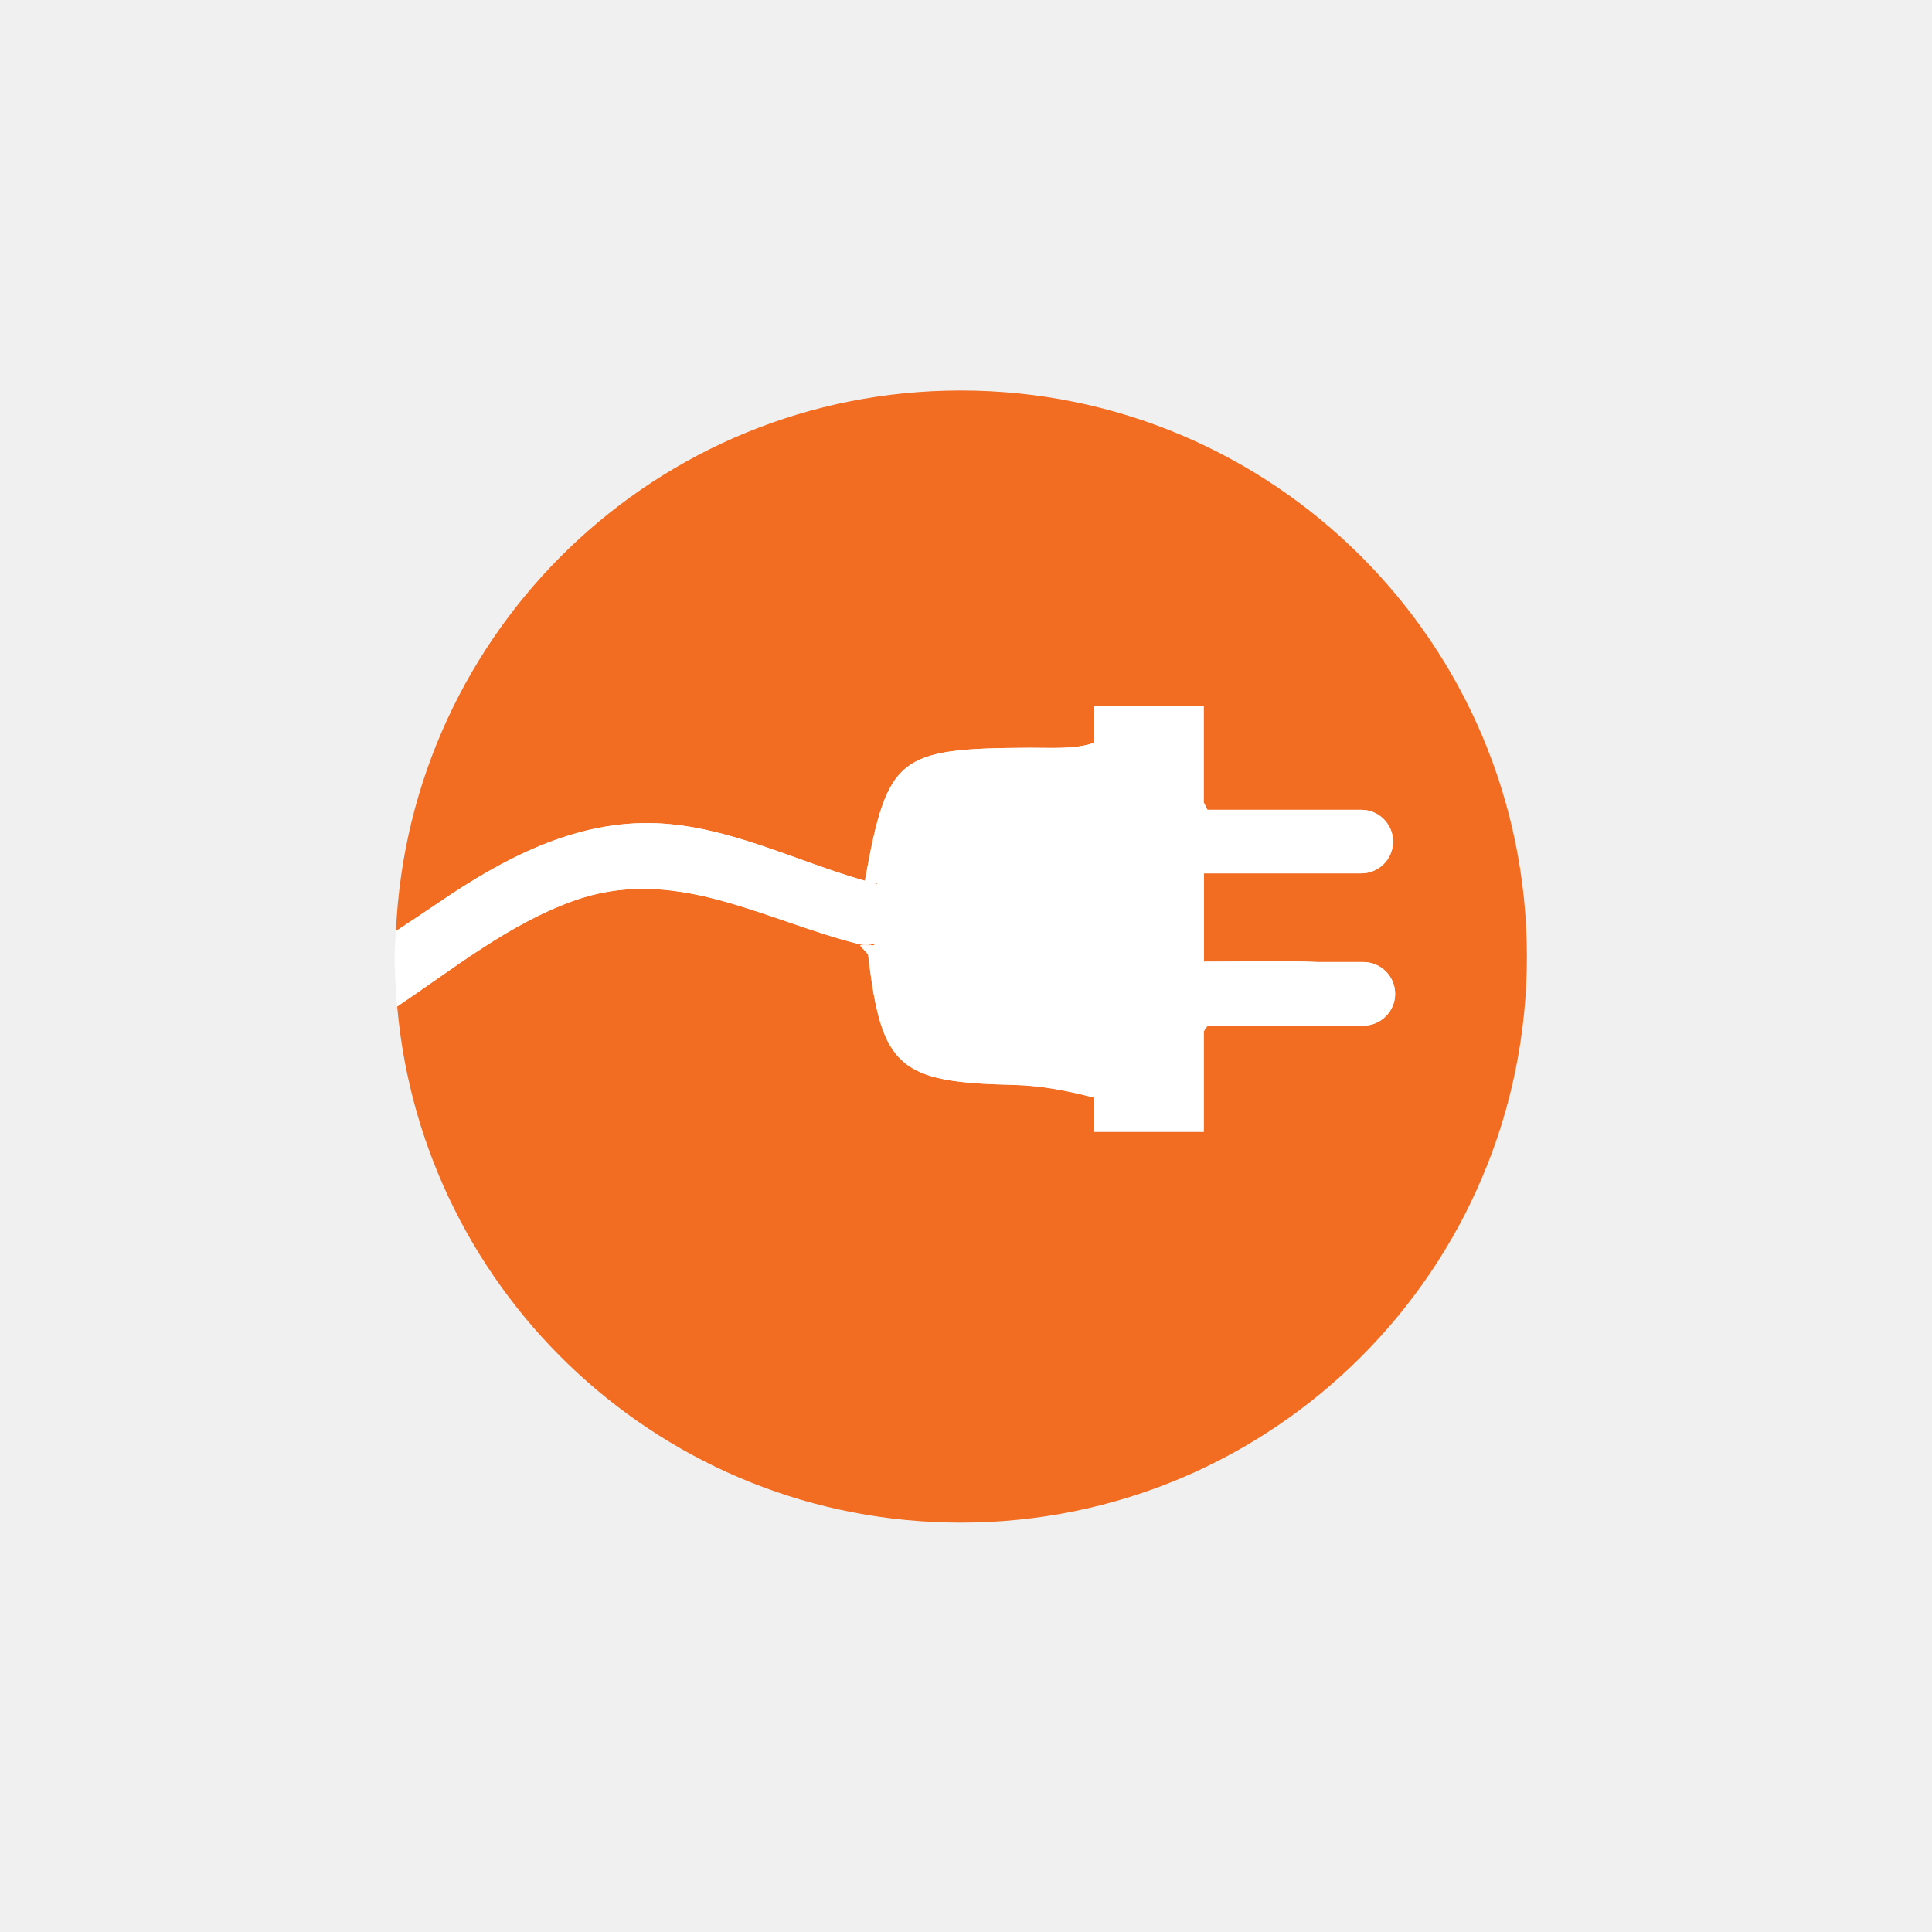
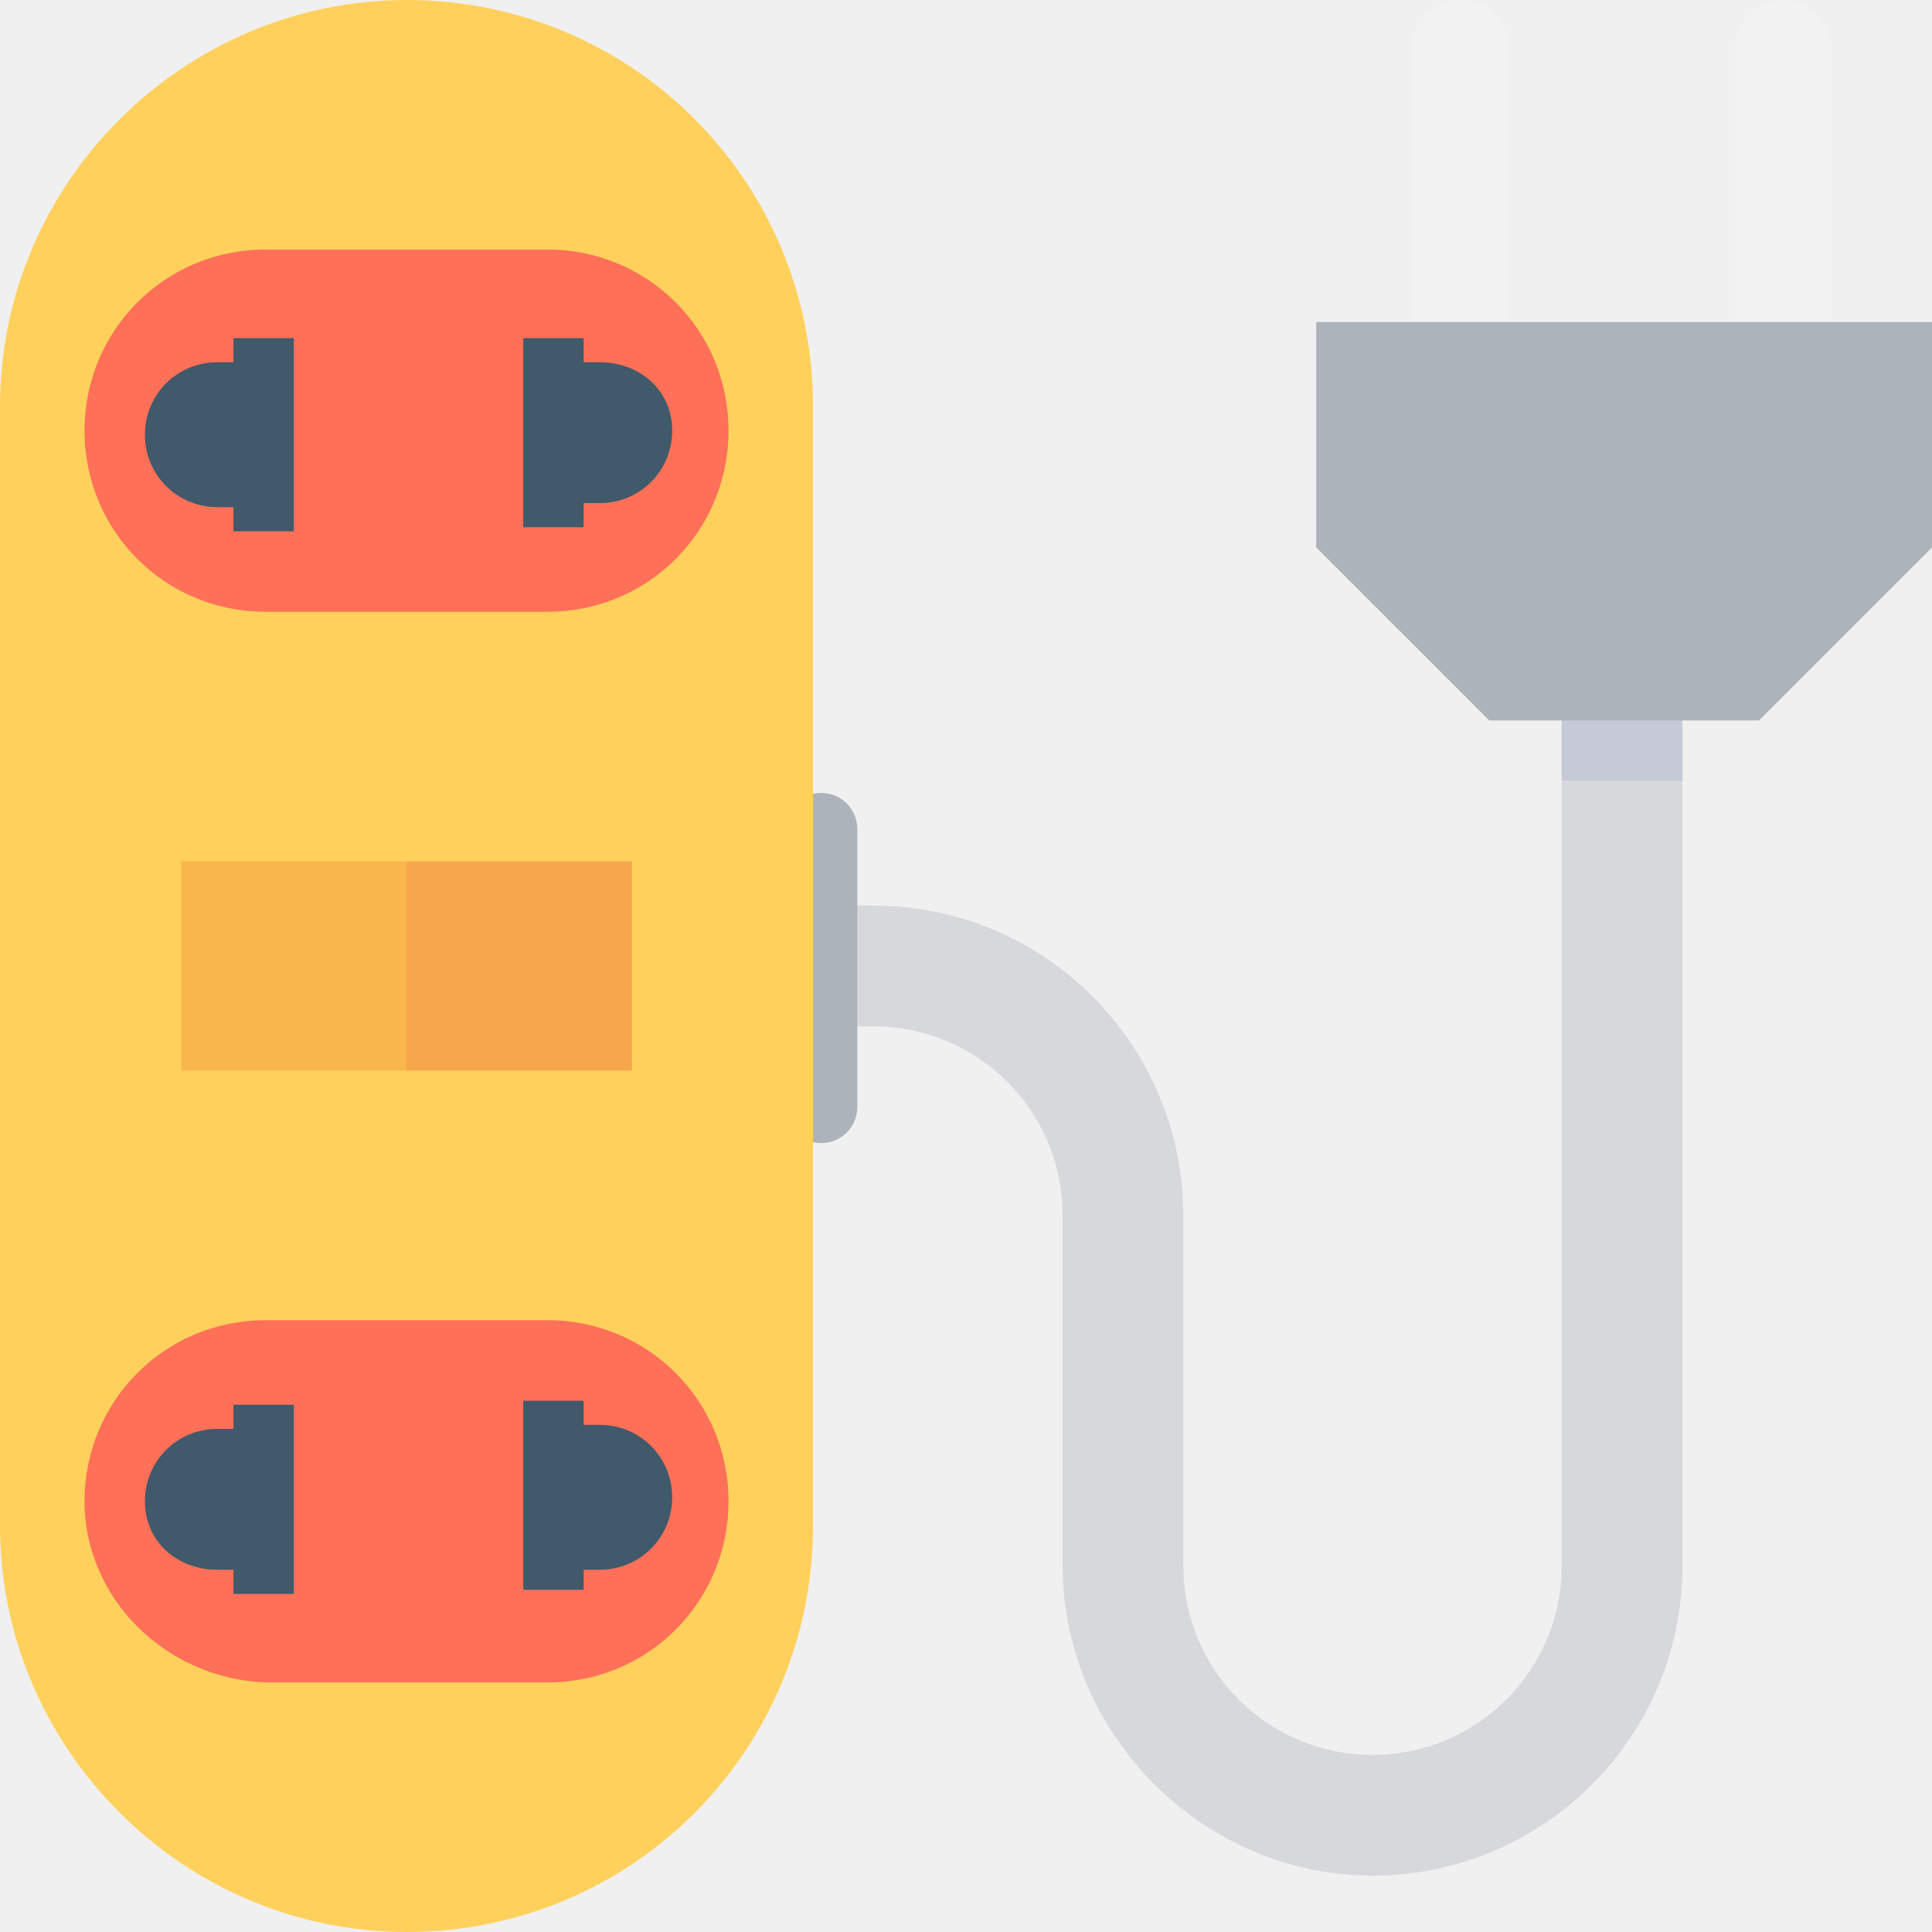
- <svg xmlns="http://www.w3.org/2000/svg" enable-background="new 0 0 72 72" height="72px" id="Layer_1" version="1.0" viewBox="0 0 72 72" width="72px" xml:space="preserve">
+ <svg xmlns="http://www.w3.org/2000/svg" version="1.1" id="Capa_1" x="0px" y="0px" viewBox="0 0 512 512" style="enable-background:new 0 0 512 512;" xml:space="preserve">
+   <path style="fill:#D7D8DB;" d="M445.867,183.467v231.467c0,45.867-37.333,82.133-82.133,82.133S281.6,459.733,281.6,414.933v-92.8  C281.6,294.4,259.2,272,231.467,272h-8.533v-32h8.533c45.867,0,82.133,37.333,82.133,82.133v92.8  c0,27.733,22.4,50.133,50.133,50.133c27.733,0,50.133-22.4,50.133-50.133V183.467H445.867z" />
+   <path style="fill:#ACB3BA;" d="M217.6,302.933L217.6,302.933c-5.333,0-9.6-4.267-9.6-9.6v-73.6c0-5.333,4.267-9.6,9.6-9.6l0,0  c5.333,0,9.6,4.267,9.6,9.6v73.6C227.2,298.667,222.933,302.933,217.6,302.933z" />
+   <path style="fill:#FFD15C;" d="M107.733,512L107.733,512C49.067,512,0,464,0,404.267V107.733C0,48,49.067,0,107.733,0l0,0  c59.733,0,107.733,48,107.733,107.733v296.533C215.467,464,167.467,512,107.733,512z" />
+   <rect x="107.733" y="228.267" style="fill:#F7A64D;" width="59.733" height="55.467" />
+   <rect x="48" y="228.267" style="fill:#F8B64C;" width="59.733" height="55.467" />
+   <path style="fill:#FF7058;" d="M22.4,397.867L22.4,397.867c0-26.667,21.333-48,48-48h74.667c26.667,0,48,21.333,48,48l0,0  c0,26.667-21.333,48-48,48H70.4C43.733,444.8,22.4,423.467,22.4,397.867z" />
  <g>
-     <path d="M32.694,32.925h-0.093c0.03,0.008,0.062,0.017,0.092,0.025C32.693,32.94,32.694,32.933,32.694,32.925" fill="#F26C21" />
-     <path d="M35.804,14.553c-11.331,0-20.547,8.938-21.048,20.146c0.523-0.344,1.045-0.688,1.574-1.049   c2.429-1.655,5.108-3.081,8.111-2.971c2.7,0.102,5.204,1.406,7.792,2.146c0.84-4.655,1.229-4.933,6.146-4.958   c0.8-0.004,1.677,0.066,2.401-0.185v-1.379h4.081v3.601c0.033,0.067,0.084,0.16,0.14,0.275h5.732c0.652,0,1.184,0.53,1.184,1.185   c0,0.653-0.53,1.183-1.184,1.183H44.87v3.291c1.503,0,2.89-0.046,4.253,0.015h1.685c0.654,0,1.186,0.53,1.186,1.186   c0,0.651-0.53,1.183-1.186,1.183h-5.794c-0.057,0.063-0.108,0.131-0.151,0.213v3.743h-4.081v-1.271   c-0.99-0.26-2.006-0.452-3.011-0.476c-4.253-0.097-4.921-0.629-5.412-4.807c-0.015-0.109-0.155-0.202-0.312-0.396h0.53   c0.002-0.019,0.002-0.038,0.003-0.056c-0.179,0.05-0.377,0.062-0.594,0.007c-3.631-0.927-6.886-2.964-10.646-1.595   c-2.396,0.872-4.415,2.498-6.537,3.926c0.944,10.777,9.979,19.234,21.002,19.234c11.65,0,21.098-9.445,21.098-21.097   C56.9,23.997,47.454,14.553,35.804,14.553" fill="#F26C21" />
-     <path d="M31.984,35.178c0.217,0.057,0.415,0.044,0.594-0.007c-0.001,0.019-0.002,0.038-0.003,0.057h-0.531   c0.158,0.194,0.301,0.287,0.313,0.396c0.491,4.178,1.159,4.71,5.413,4.806c1.004,0.023,2.019,0.217,3.009,0.478v1.27h4.081v-3.743   c0.043-0.083,0.096-0.15,0.152-0.213h5.795c0.653,0,1.185-0.53,1.185-1.185c0-0.653-0.53-1.185-1.185-1.185h-1.686   c-1.362-0.06-2.75-0.014-4.254-0.014v-3.291h5.864c0.653,0,1.184-0.53,1.184-1.184c0-0.654-0.529-1.184-1.184-1.184h-5.733   c-0.056-0.115-0.104-0.208-0.14-0.275v-3.601h-4.081v1.378c-0.724,0.252-1.601,0.182-2.401,0.186   c-4.913,0.024-5.305,0.303-6.145,4.957c-2.589-0.739-5.092-2.043-7.793-2.145c-3.003-0.111-5.683,1.315-8.11,2.971   c-0.528,0.36-1.051,0.705-1.573,1.048c-0.015,0.317-0.049,0.63-0.049,0.949c0,0.63,0.04,1.247,0.095,1.862   c2.122-1.428,4.142-3.055,6.537-3.926C25.101,32.215,28.354,34.251,31.984,35.178 M32.694,32.925c0,0.008-0.001,0.016-0.001,0.025   c-0.03-0.009-0.062-0.018-0.092-0.025H32.694z" fill="#FFFFFF" />
+     <path style="fill:#40596B;" d="M61.867,378.667H57.6c-10.667,0-19.2,8.533-19.2,19.2S46.933,416,57.6,416h4.267v6.4h16v-50.133h-16   V378.667z" />
+     <path style="fill:#40596B;" d="M154.667,416h4.267c10.667,0,19.2-8.533,19.2-19.2s-8.533-19.2-19.2-19.2h-4.267v-6.4h-16v50.133h16   L154.667,416L154.667,416z" />
  </g>
+   <path style="fill:#FF7058;" d="M22.4,114.133L22.4,114.133c0-26.667,21.333-48,48-48h74.667c26.667,0,48,21.333,48,48l0,0  c0,26.667-21.333,48-48,48H70.4C43.733,162.133,22.4,140.8,22.4,114.133z" />
+   <g>
+     <path style="fill:#40596B;" d="M61.867,96H57.6c-10.667,0-19.2,8.533-19.2,19.2s8.533,19.2,19.2,19.2h4.267v6.4h16V89.6h-16V96z" />
+     <path style="fill:#40596B;" d="M154.667,133.333h4.267c10.667,0,19.2-8.533,19.2-19.2S169.6,96,158.933,96h-4.267v-6.4h-16v50.133   h16V133.333z" />
+   </g>
+   <rect x="413.867" y="183.467" style="fill:#C5CAD6;" width="32" height="23.467" />
+   <g>
+     <path style="fill:#F2F2F2;" d="M486.4,85.333h-26.667V12.8c0-7.467,6.4-12.8,12.8-12.8l0,0c7.467,0,12.8,6.4,12.8,12.8v72.533   H486.4z" />
+     <path style="fill:#F2F2F2;" d="M401.067,85.333H374.4V12.8c0-7.467,6.4-12.8,12.8-12.8l0,0c7.467,0,12.8,6.4,12.8,12.8v72.533   H401.067z" />
+   </g>
+   <polygon style="fill:#ACB3BA;" points="466.133,190.933 394.667,190.933 348.8,145.067 348.8,85.333 512,85.333 512,145.067 " />
+   <g>
+ </g>
+   <g>
+ </g>
+   <g>
+ </g>
+   <g>
+ </g>
+   <g>
+ </g>
+   <g>
+ </g>
+   <g>
+ </g>
+   <g>
+ </g>
+   <g>
+ </g>
+   <g>
+ </g>
+   <g>
+ </g>
+   <g>
+ </g>
+   <g>
+ </g>
+   <g>
+ </g>
+   <g>
+ </g>
</svg>
